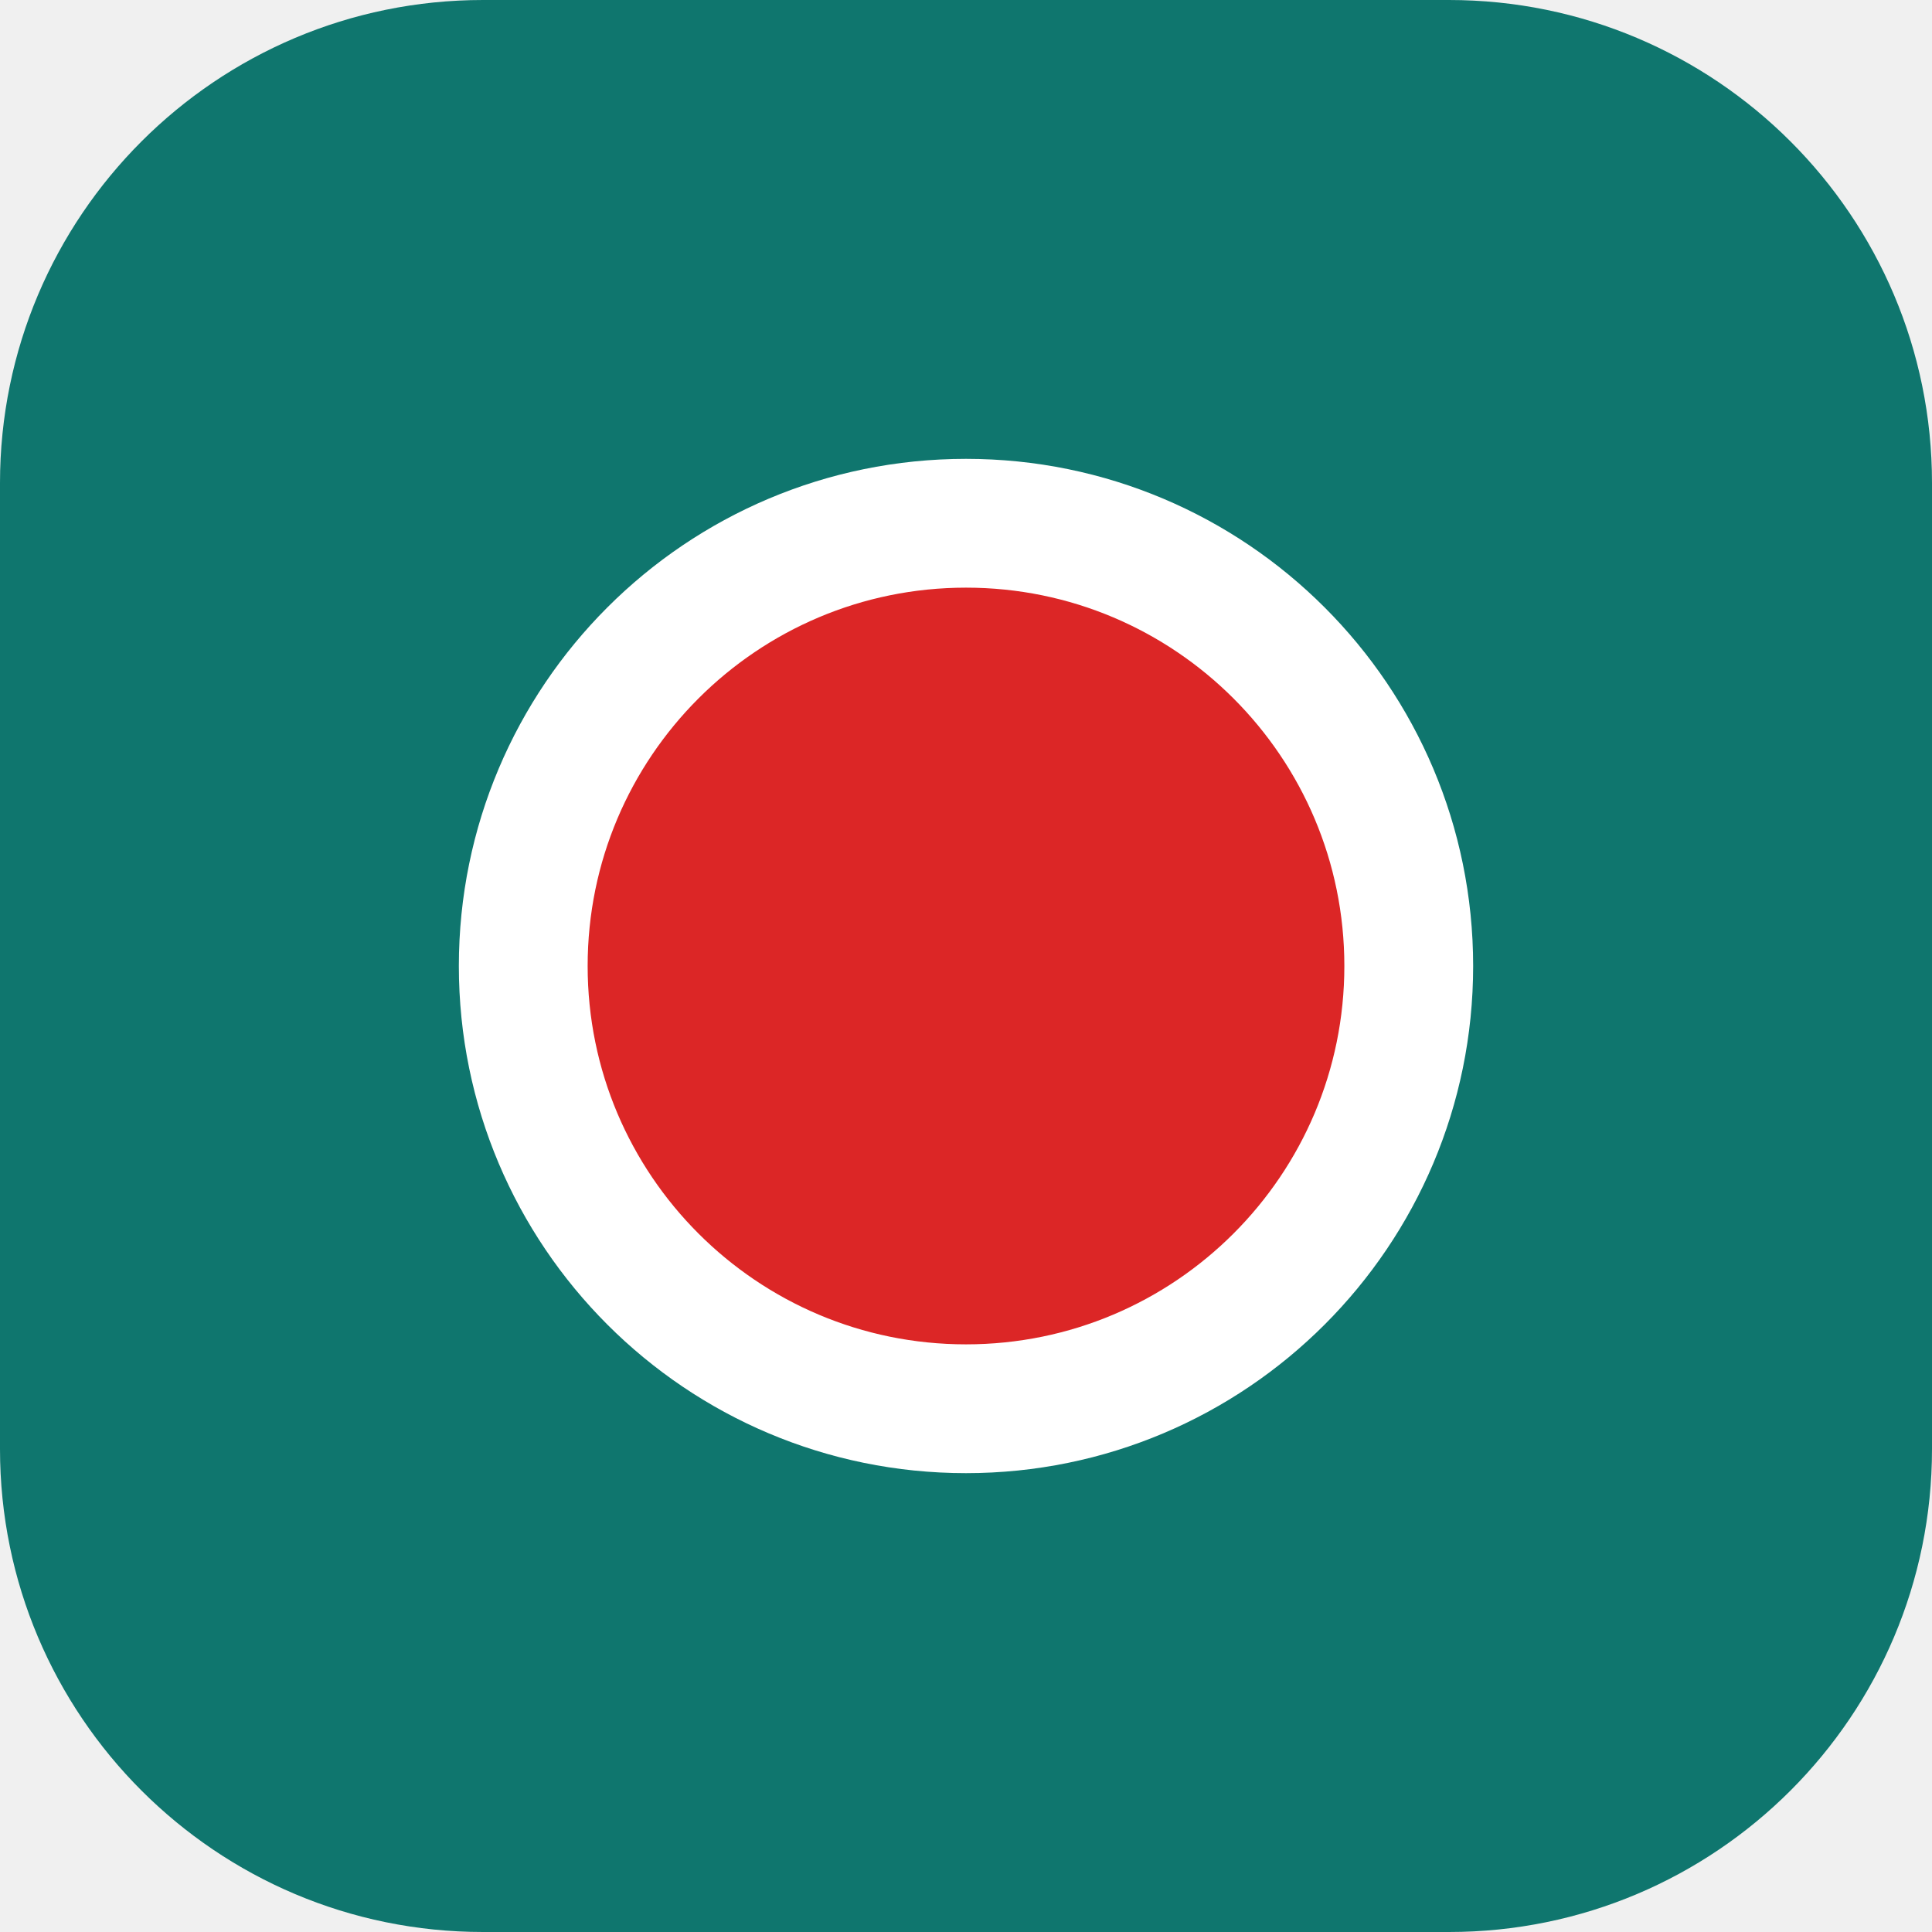
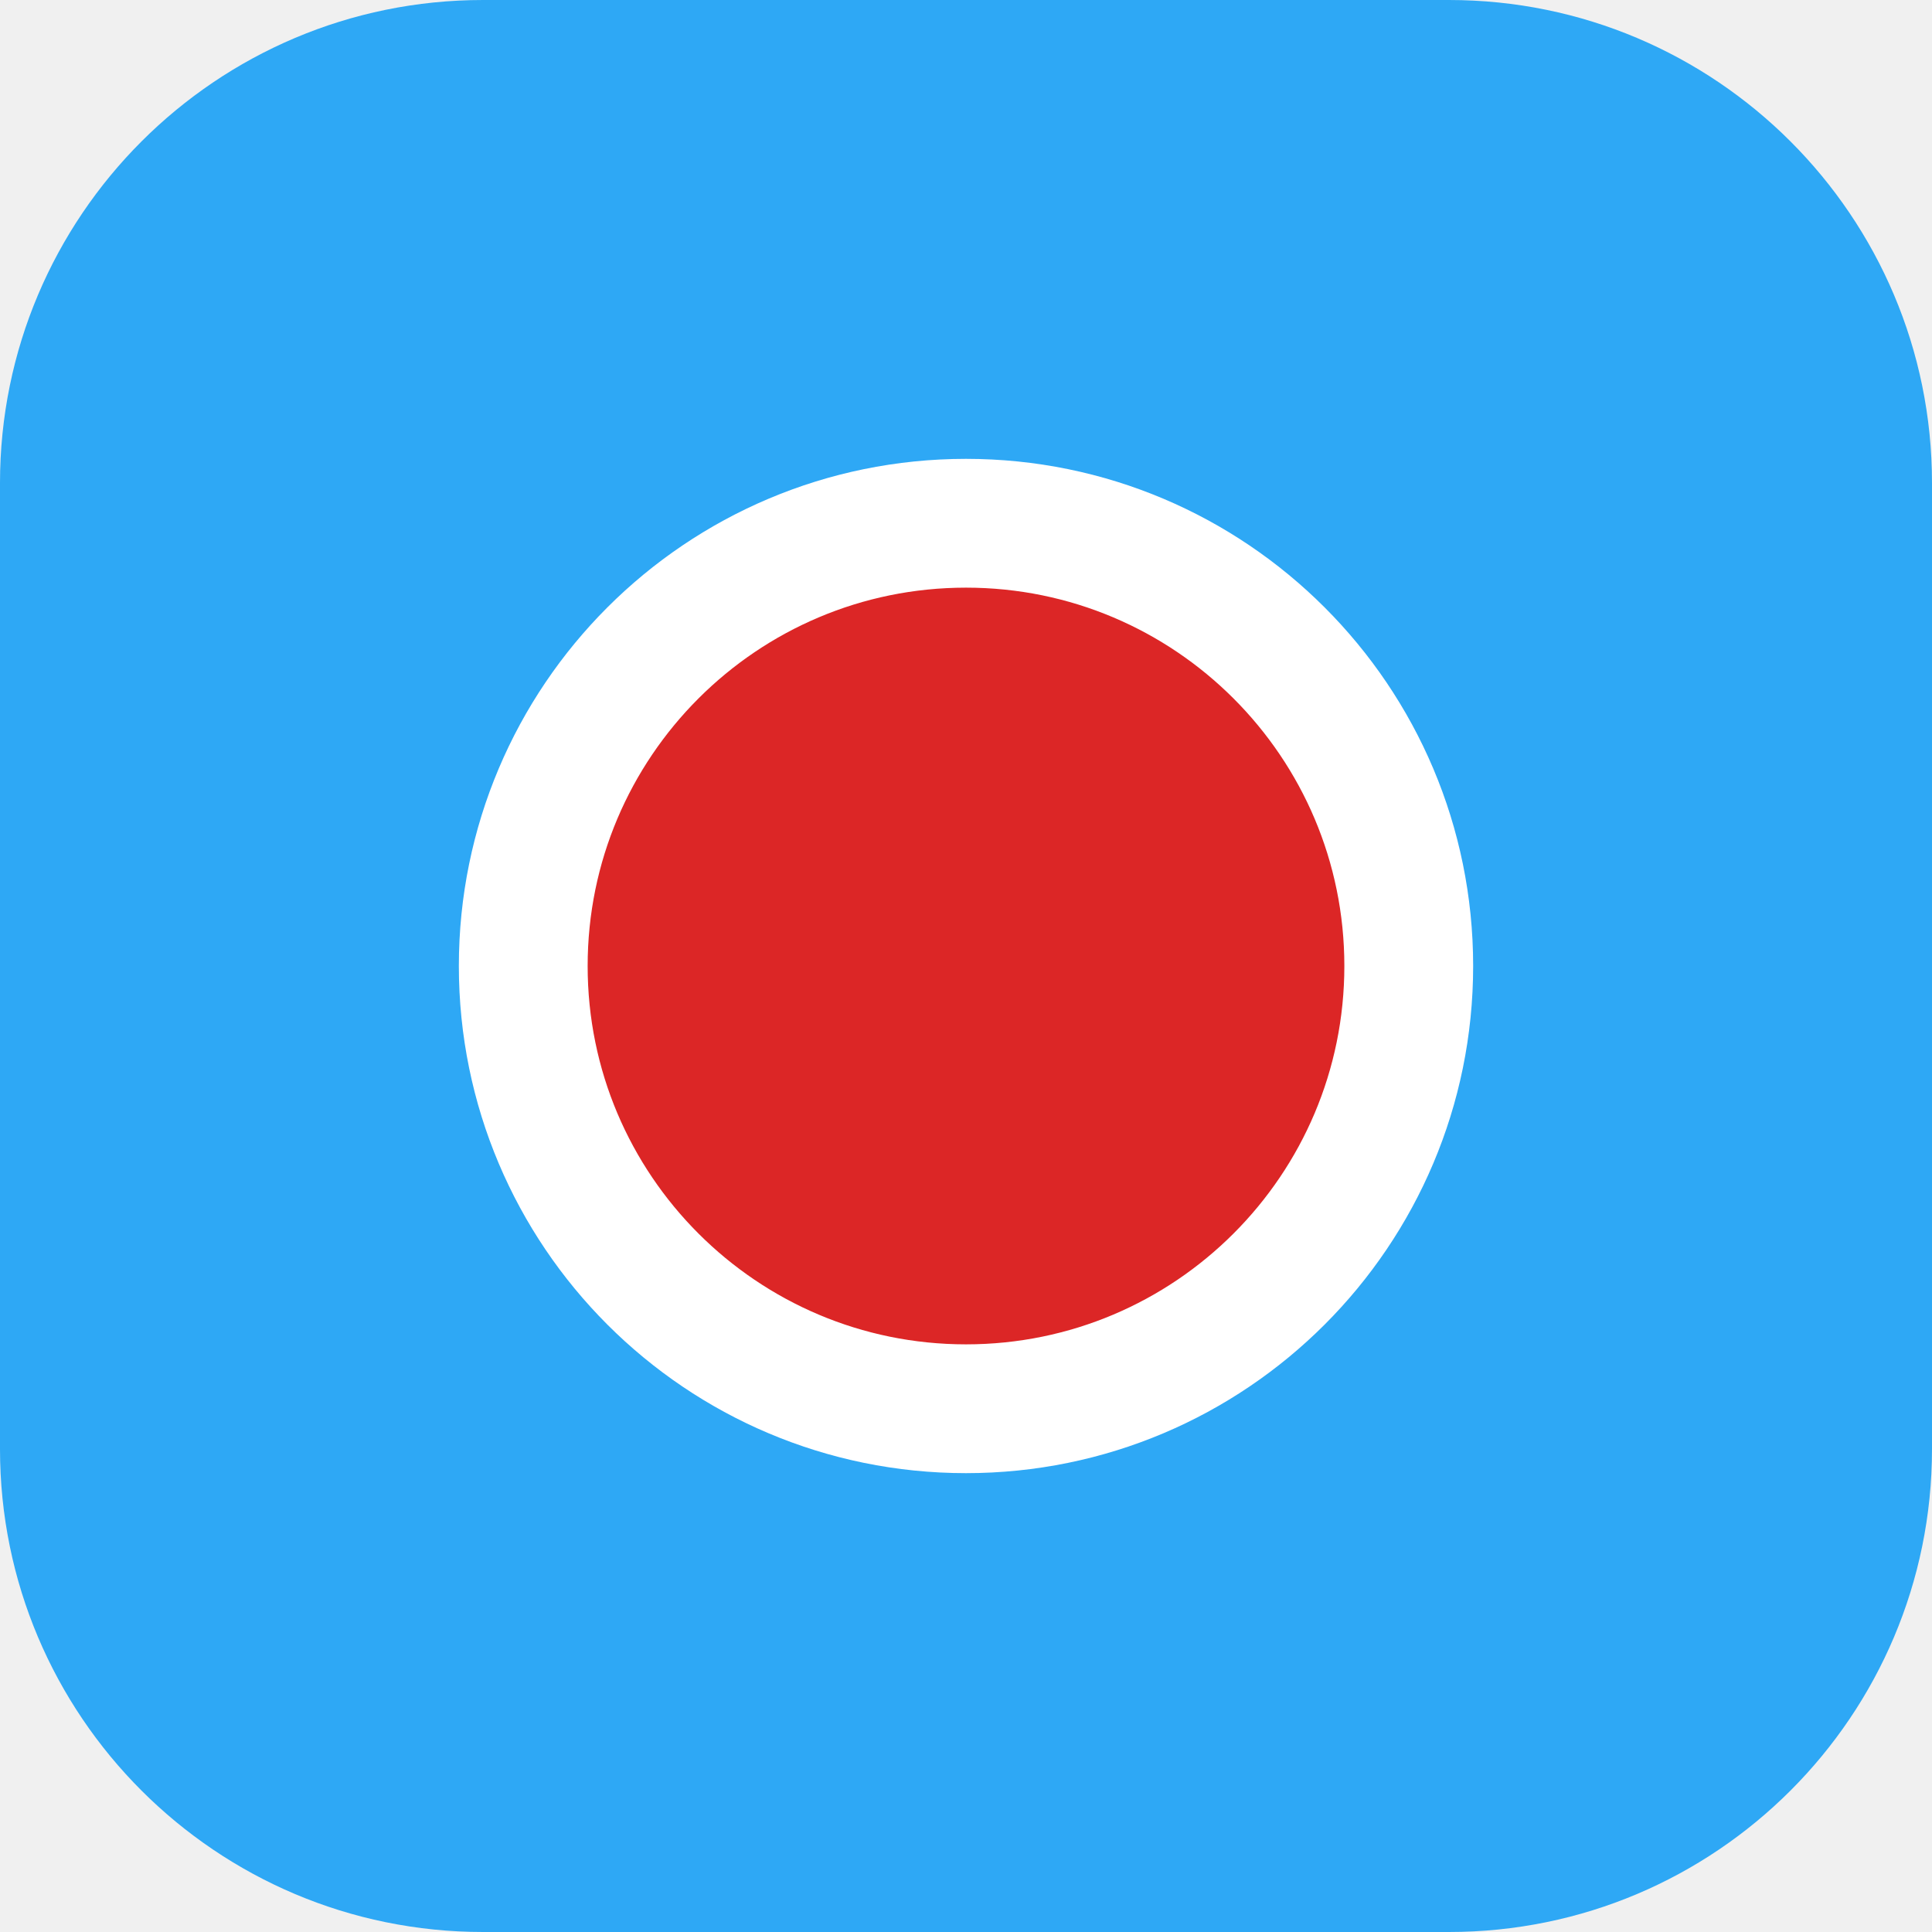
<svg xmlns="http://www.w3.org/2000/svg" viewBox="0 0 24 24">
-   <rect width="24" height="24" rx="6" fill="#0f766e" />
+   <rect width="24" height="24" rx="6" fill="#2ea8f5" />
  <circle cx="12" cy="12" r="5.5" fill="#dc2626" stroke="#fff" stroke-width="1.6" />
</svg>
